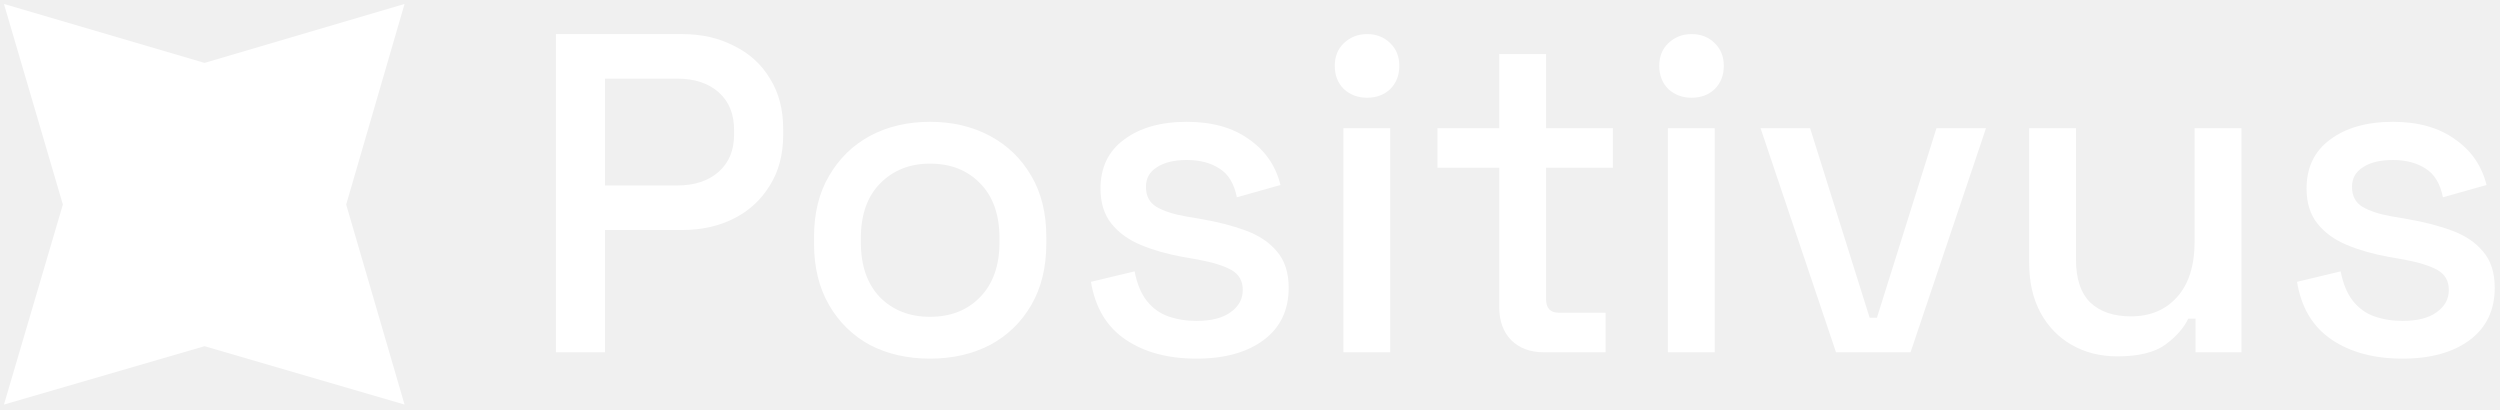
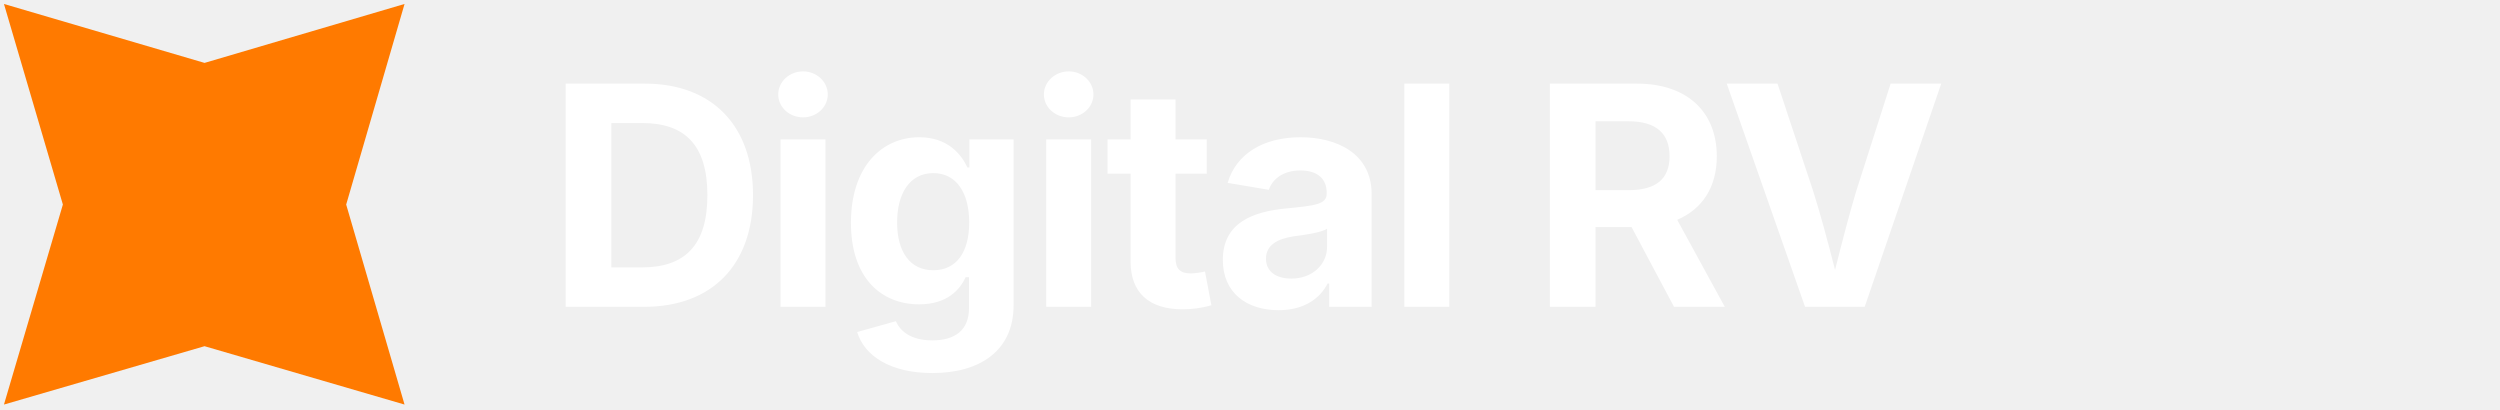
<svg xmlns="http://www.w3.org/2000/svg" width="220" height="36" viewBox="0 0 220 36" fill="none">
-   <g clip-path="url(#clip0_403_257)">
-     <path d="M17.999 5.535L35.6 0.349L30.464 18L35.6 35.601L17.999 30.465L0.348 35.601L5.533 18L0.348 0.349L17.999 5.535Z" fill="white" />
+   <g>
+     <path d="M17.999 5.535L35.6 0.349L30.464 18L35.6 35.601L17.999 30.465L0.348 35.601L5.533 18L0.348 0.349L17.999 5.535Z" fill="#FF7A00" />
  </g>
-   <path d="M48.92 31V3H60.04C61.747 3 63.267 3.347 64.6 4.04C65.96 4.707 67.013 5.667 67.76 6.92C68.533 8.147 68.92 9.627 68.92 11.36V11.88C68.92 13.613 68.52 15.107 67.72 16.36C66.947 17.613 65.893 18.573 64.56 19.24C63.227 19.907 61.72 20.24 60.04 20.24H53.24V31H48.92ZM53.24 16.32H59.6C61.12 16.32 62.333 15.92 63.24 15.12C64.147 14.32 64.6 13.227 64.6 11.84V11.44C64.6 10.027 64.147 8.92 63.24 8.12C62.333 7.32 61.12 6.92 59.6 6.92H53.24V16.32Z" fill="white" />
-   <path d="M81.835 31.56C79.861 31.56 78.101 31.16 76.555 30.36C75.035 29.533 73.835 28.36 72.955 26.84C72.075 25.32 71.635 23.52 71.635 21.44V20.84C71.635 18.76 72.075 16.973 72.955 15.48C73.835 13.96 75.035 12.787 76.555 11.96C78.101 11.133 79.861 10.72 81.835 10.72C83.808 10.72 85.568 11.133 87.115 11.96C88.661 12.787 89.875 13.96 90.755 15.48C91.635 16.973 92.075 18.76 92.075 20.84V21.44C92.075 23.52 91.635 25.32 90.755 26.84C89.875 28.36 88.661 29.533 87.115 30.36C85.568 31.16 83.808 31.56 81.835 31.56ZM81.835 27.88C83.648 27.88 85.115 27.307 86.235 26.16C87.381 24.987 87.955 23.373 87.955 21.32V20.96C87.955 18.907 87.395 17.307 86.275 16.16C85.155 14.987 83.675 14.4 81.835 14.4C80.048 14.4 78.581 14.987 77.435 16.16C76.315 17.307 75.755 18.907 75.755 20.96V21.32C75.755 23.373 76.315 24.987 77.435 26.16C78.581 27.307 80.048 27.88 81.835 27.88Z" fill="white" />
-   <path d="M105.284 31.56C102.777 31.56 100.697 31 99.044 29.88C97.391 28.76 96.377 27.067 96.004 24.8L99.844 23.88C100.057 24.973 100.417 25.84 100.924 26.48C101.431 27.12 102.057 27.573 102.804 27.84C103.577 28.107 104.404 28.24 105.284 28.24C106.591 28.24 107.591 27.987 108.284 27.48C109.004 26.973 109.364 26.32 109.364 25.52C109.364 24.72 109.031 24.133 108.364 23.76C107.697 23.387 106.711 23.08 105.404 22.84L104.044 22.6C102.711 22.36 101.497 22.013 100.404 21.56C99.311 21.107 98.444 20.48 97.804 19.68C97.164 18.88 96.844 17.853 96.844 16.6C96.844 14.733 97.537 13.293 98.924 12.28C100.311 11.24 102.151 10.72 104.444 10.72C106.657 10.72 108.471 11.227 109.884 12.24C111.324 13.227 112.257 14.573 112.684 16.28L108.844 17.36C108.604 16.16 108.097 15.32 107.324 14.84C106.551 14.333 105.591 14.08 104.444 14.08C103.324 14.08 102.444 14.293 101.804 14.72C101.164 15.12 100.844 15.693 100.844 16.44C100.844 17.24 101.151 17.827 101.764 18.2C102.404 18.573 103.257 18.853 104.324 19.04L105.724 19.28C107.137 19.52 108.431 19.853 109.604 20.28C110.777 20.707 111.697 21.32 112.364 22.12C113.057 22.92 113.404 23.987 113.404 25.32C113.404 27.293 112.671 28.827 111.204 29.92C109.737 31.013 107.764 31.56 105.284 31.56Z" fill="white" />
-   <path d="M118.22 31V11.28H122.34V31H118.22ZM120.3 8.6C119.5 8.6 118.82 8.347 118.26 7.84C117.726 7.307 117.46 6.627 117.46 5.8C117.46 4.973 117.726 4.307 118.26 3.8C118.82 3.267 119.5 3 120.3 3C121.126 3 121.806 3.267 122.34 3.8C122.873 4.307 123.14 4.973 123.14 5.8C123.14 6.627 122.873 7.307 122.34 7.84C121.806 8.347 121.126 8.6 120.3 8.6Z" fill="white" />
-   <path d="M135.854 31C134.654 31 133.694 30.64 132.974 29.92C132.281 29.2 131.934 28.24 131.934 27.04V14.76H126.494V11.28H131.934V4.76H136.054V11.28H141.934V14.76H136.054V26.32C136.054 27.12 136.427 27.52 137.174 27.52H141.294V31H135.854Z" fill="white" />
-   <path d="M146.774 31V11.28H150.894V31H146.774ZM148.854 8.6C148.054 8.6 147.374 8.347 146.814 7.84C146.281 7.307 146.014 6.627 146.014 5.8C146.014 4.973 146.281 4.307 146.814 3.8C147.374 3.267 148.054 3 148.854 3C149.681 3 150.361 3.267 150.894 3.8C151.428 4.307 151.694 4.973 151.694 5.8C151.694 6.627 151.428 7.307 150.894 7.84C150.361 8.347 149.681 8.6 148.854 8.6Z" fill="white" />
-   <path d="M161.569 31L154.929 11.28H159.289L164.529 27.96H165.169L170.409 11.28H174.769L168.129 31H161.569Z" fill="white" />
-   <path d="M186.326 31.36C184.833 31.36 183.5 31.027 182.326 30.36C181.153 29.693 180.233 28.747 179.566 27.52C178.9 26.293 178.566 24.827 178.566 23.12V11.28H182.686V22.84C182.686 24.547 183.113 25.813 183.966 26.64C184.82 27.44 186.006 27.84 187.526 27.84C189.206 27.84 190.553 27.28 191.566 26.16C192.606 25.013 193.126 23.373 193.126 21.24V11.28H197.246V31H193.206V28.04H192.566C192.193 28.84 191.526 29.6 190.566 30.32C189.606 31.013 188.193 31.36 186.326 31.36Z" fill="white" />
-   <path d="M211.417 31.56C208.91 31.56 206.83 31 205.177 29.88C203.523 28.76 202.51 27.067 202.137 24.8L205.977 23.88C206.19 24.973 206.55 25.84 207.057 26.48C207.563 27.12 208.19 27.573 208.937 27.84C209.71 28.107 210.537 28.24 211.417 28.24C212.723 28.24 213.723 27.987 214.417 27.48C215.137 26.973 215.497 26.32 215.497 25.52C215.497 24.72 215.163 24.133 214.497 23.76C213.83 23.387 212.843 23.08 211.537 22.84L210.177 22.6C208.843 22.36 207.63 22.013 206.537 21.56C205.443 21.107 204.577 20.48 203.937 19.68C203.297 18.88 202.977 17.853 202.977 16.6C202.977 14.733 203.67 13.293 205.057 12.28C206.443 11.24 208.283 10.72 210.577 10.72C212.79 10.72 214.603 11.227 216.017 12.24C217.457 13.227 218.39 14.573 218.817 16.28L214.977 17.36C214.737 16.16 214.23 15.32 213.457 14.84C212.683 14.333 211.723 14.08 210.577 14.08C209.457 14.08 208.577 14.293 207.937 14.72C207.297 15.12 206.977 15.693 206.977 16.44C206.977 17.24 207.283 17.827 207.897 18.2C208.537 18.573 209.39 18.853 210.457 19.04L211.857 19.28C213.27 19.52 214.563 19.853 215.737 20.28C216.91 20.707 217.83 21.32 218.497 22.12C219.19 22.92 219.537 23.987 219.537 25.32C219.537 27.293 218.803 28.827 217.337 29.92C215.87 31.013 213.897 31.56 211.417 31.56Z" fill="white" />
-   <defs>
-     <clipPath id="clip0_403_257">
-       <rect width="36" height="36" fill="white" />
-     </clipPath>
-   </defs>
+   <text x="48" y="27" font-family="'Grotesk', 'Space Grotesk', -apple-system, BlinkMacSystemFont, sans-serif" font-weight="700" font-size="27" fill="#FFFFFF" letter-spacing="-0.5px">Digital RV</text>
</svg>
